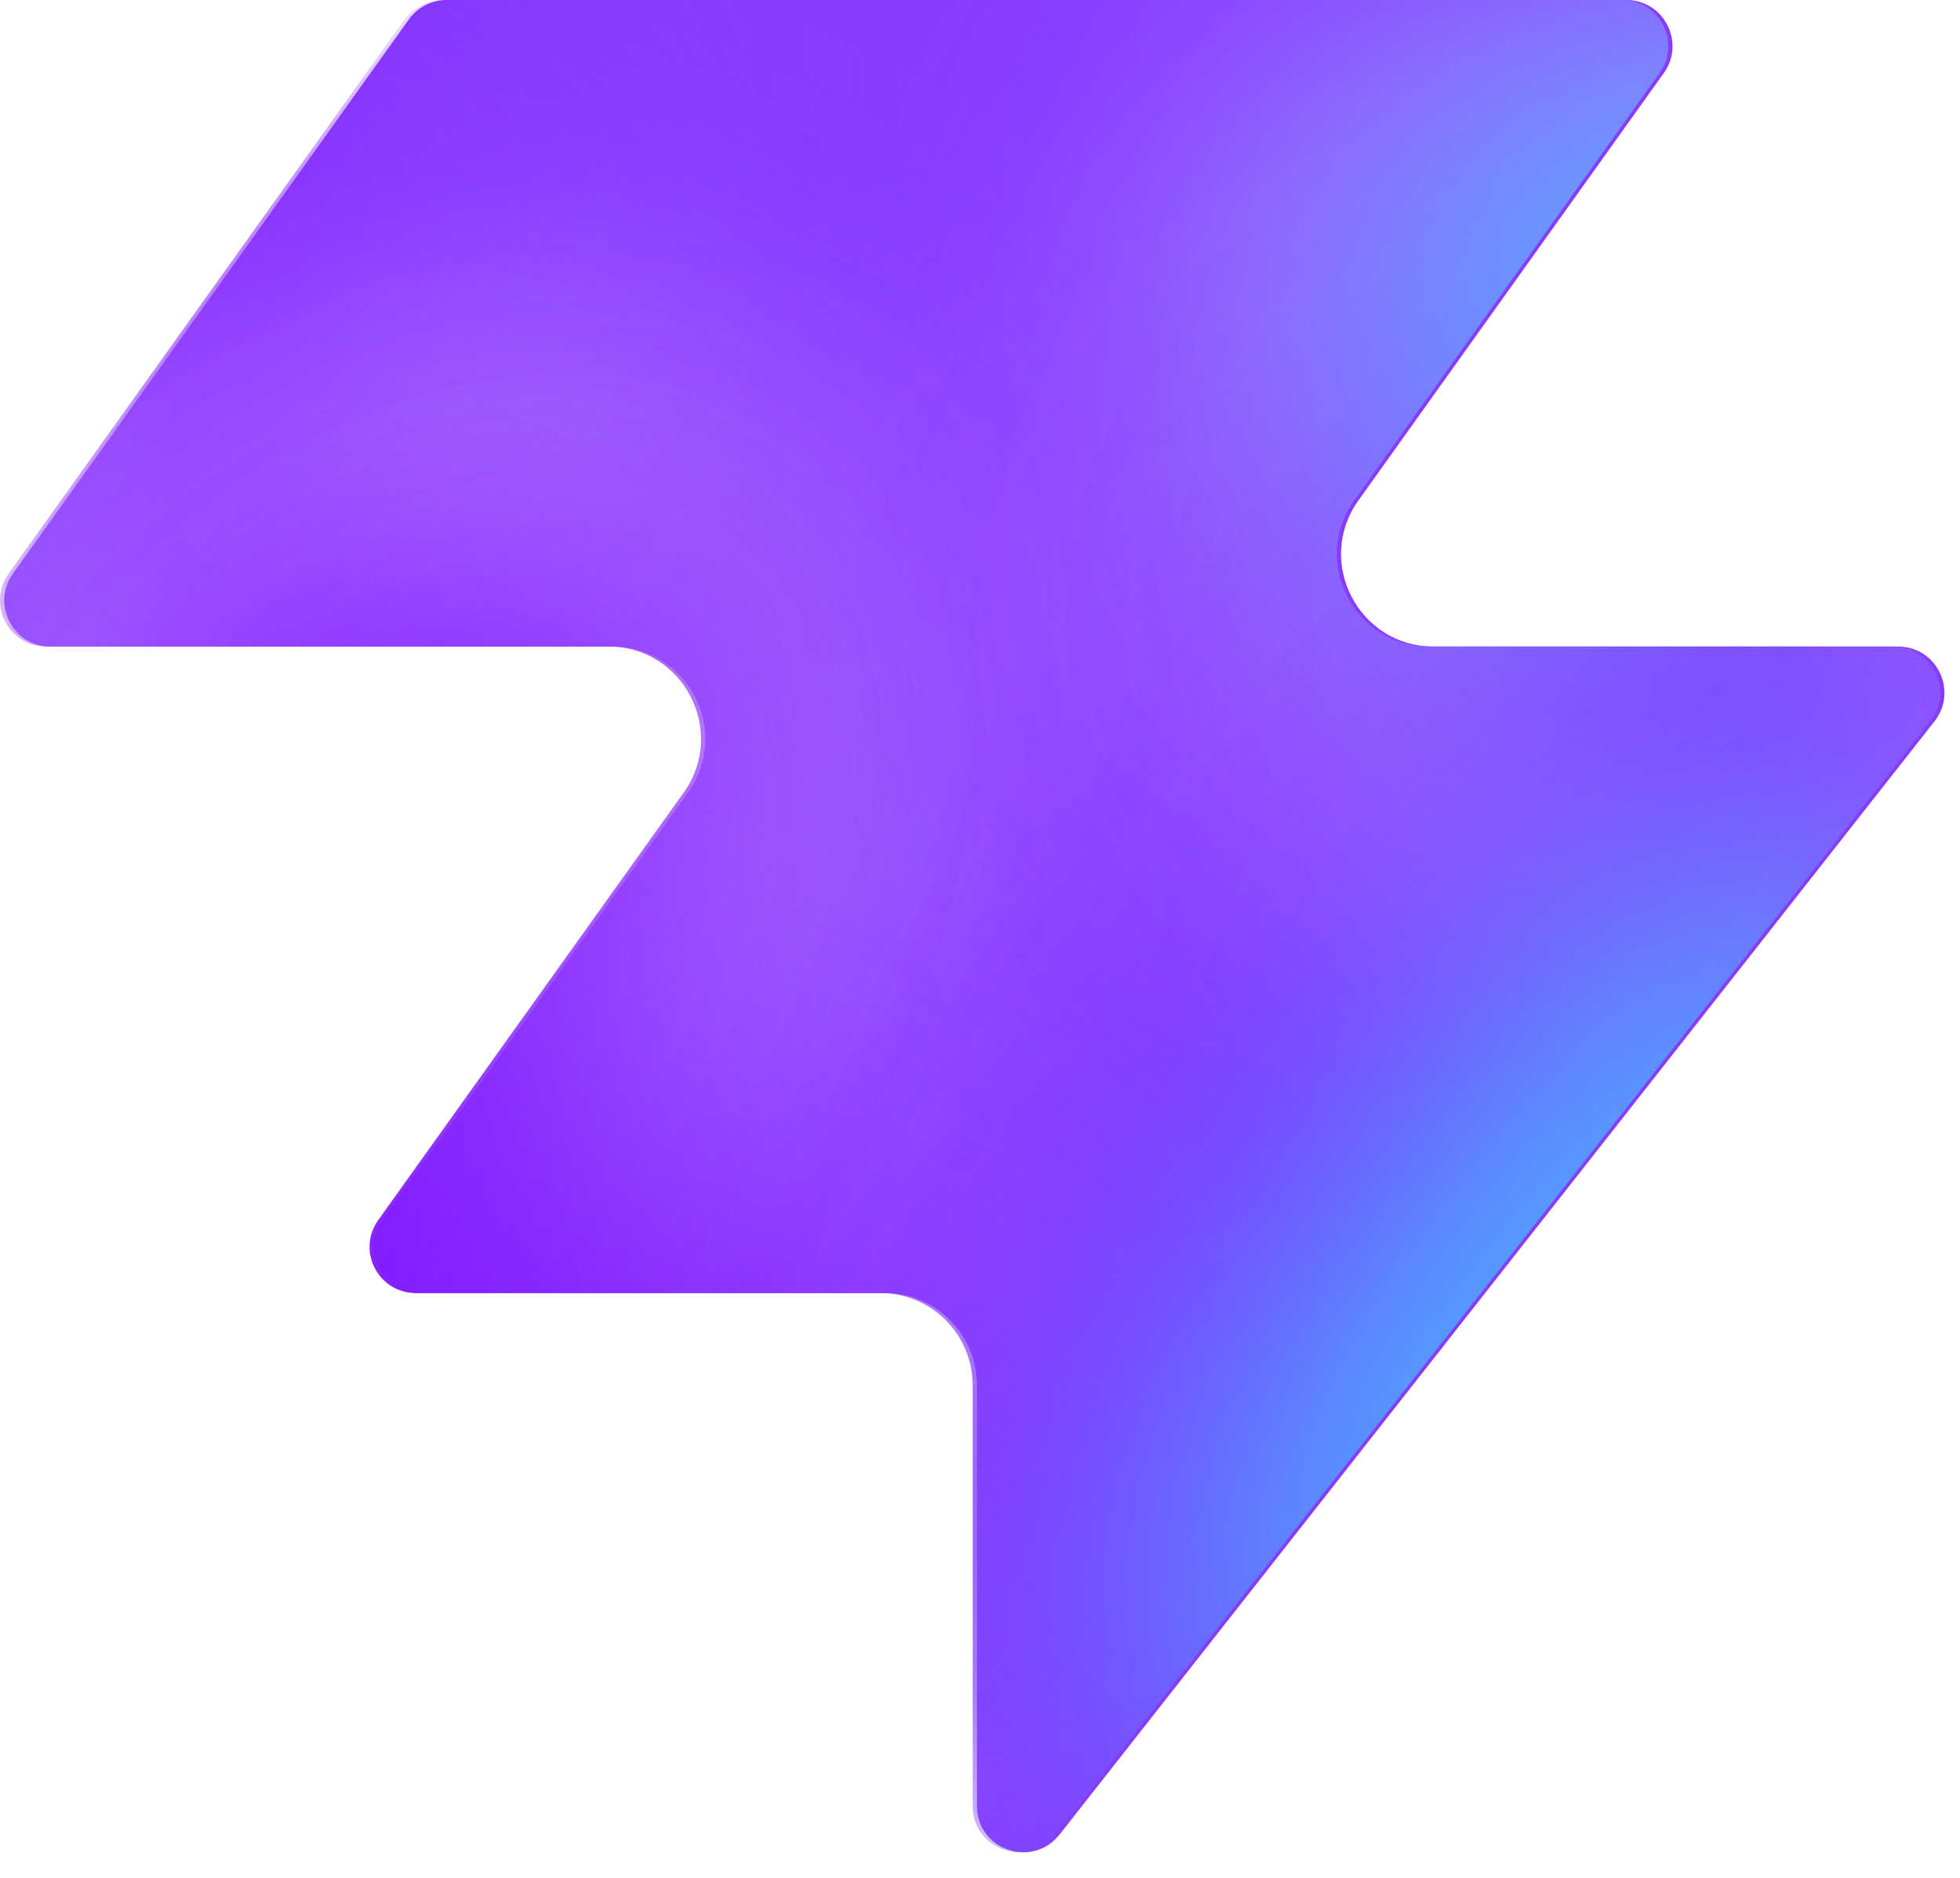
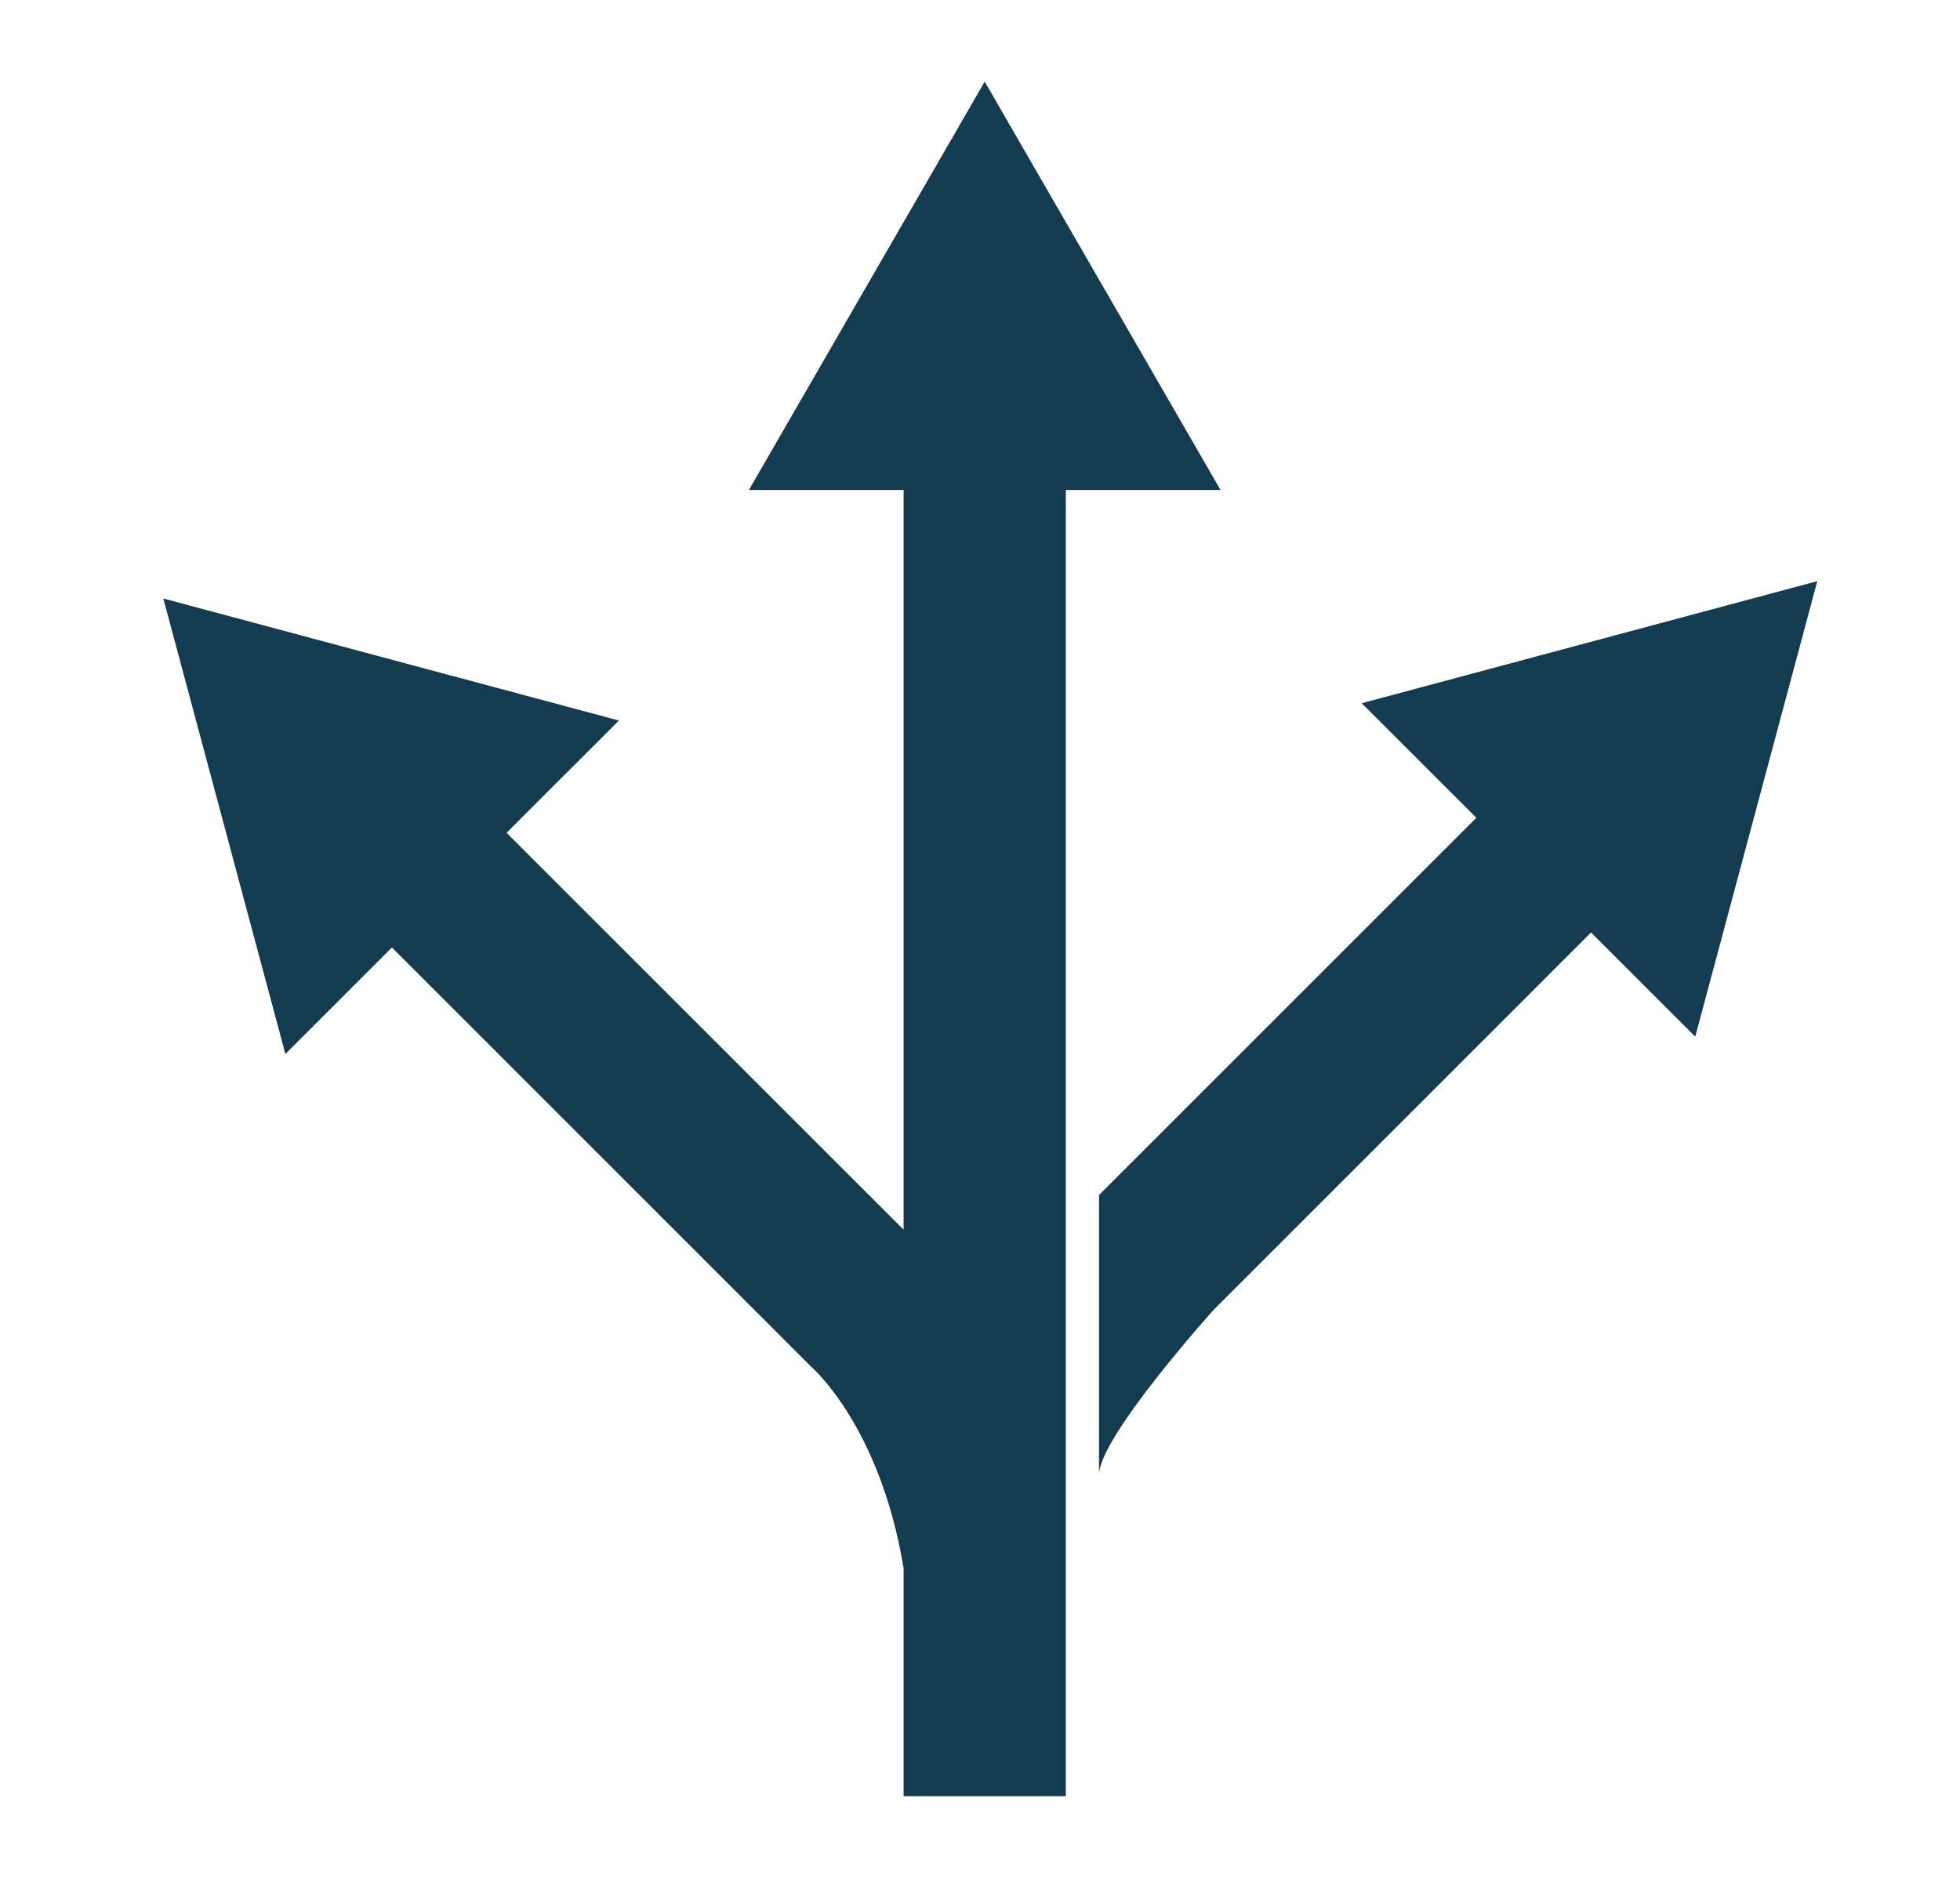
- <svg xmlns="http://www.w3.org/2000/svg" width="48" height="46" fill="none" viewBox="0 0 48 46">
-   <path fill="#863bff" d="M25.946 44.938c-.664.845-2.021.375-2.021-.698V33.937a2.26 2.26 0 0 0-2.262-2.262H10.287c-.92 0-1.456-1.04-.92-1.788l7.48-10.471c1.07-1.497 0-3.578-1.842-3.578H1.237c-.92 0-1.456-1.04-.92-1.788L10.013.474c.214-.297.556-.474.92-.474h28.894c.92 0 1.456 1.04.92 1.788l-7.48 10.471c-1.07 1.498 0 3.579 1.842 3.579h11.377c.943 0 1.473 1.088.89 1.83L25.947 44.94z" style="fill:#863bff;fill:color(display-p3 .525 .23 1);fill-opacity:1" />
-   <mask id="a" width="48" height="46" x="0" y="0" maskUnits="userSpaceOnUse" style="mask-type:alpha">
-     <path fill="#000" d="M25.842 44.938c-.664.844-2.021.375-2.021-.698V33.937a2.26 2.26 0 0 0-2.262-2.262H10.183c-.92 0-1.456-1.04-.92-1.788l7.48-10.471c1.07-1.498 0-3.579-1.842-3.579H1.133c-.92 0-1.456-1.04-.92-1.787L9.91.473c.214-.297.556-.474.92-.474h28.894c.92 0 1.456 1.04.92 1.788l-7.48 10.471c-1.07 1.498 0 3.578 1.842 3.578h11.377c.943 0 1.473 1.088.89 1.832L25.843 44.94z" style="fill:#000;fill-opacity:1" />
-   </mask>
-   <g mask="url(#a)">
-     <g filter="url(#b)">
-       <ellipse cx="5.508" cy="14.704" fill="#ede6ff" rx="5.508" ry="14.704" style="fill:#ede6ff;fill:color(display-p3 .927 .903 1);fill-opacity:1" transform="matrix(.00324 1 1 -.00324 -4.47 31.516)" />
-     </g>
-     <g filter="url(#c)">
-       <ellipse cx="10.399" cy="29.851" fill="#ede6ff" rx="10.399" ry="29.851" style="fill:#ede6ff;fill:color(display-p3 .927 .903 1);fill-opacity:1" transform="matrix(.00324 1 1 -.00324 -39.328 7.883)" />
-     </g>
-     <g filter="url(#d)">
-       <ellipse cx="5.508" cy="30.487" fill="#7e14ff" rx="5.508" ry="30.487" style="fill:#7e14ff;fill:color(display-p3 .492 .077 1);fill-opacity:1" transform="rotate(89.814 -25.913 -14.639)scale(1 -1)" />
-     </g>
-     <g filter="url(#e)">
-       <ellipse cx="5.508" cy="30.599" fill="#7e14ff" rx="5.508" ry="30.599" style="fill:#7e14ff;fill:color(display-p3 .492 .077 1);fill-opacity:1" transform="rotate(89.814 -32.644 -3.334)scale(1 -1)" />
-     </g>
-     <g filter="url(#f)">
-       <ellipse cx="5.508" cy="30.599" fill="#7e14ff" rx="5.508" ry="30.599" style="fill:#7e14ff;fill:color(display-p3 .492 .077 1);fill-opacity:1" transform="matrix(.00324 1 1 -.00324 -34.34 30.47)" />
-     </g>
-     <g filter="url(#g)">
-       <ellipse cx="14.072" cy="22.078" fill="#ede6ff" rx="14.072" ry="22.078" style="fill:#ede6ff;fill:color(display-p3 .927 .903 1);fill-opacity:1" transform="rotate(93.35 24.506 48.493)scale(-1 1)" />
-     </g>
-     <g filter="url(#h)">
-       <ellipse cx="3.47" cy="21.501" fill="#7e14ff" rx="3.47" ry="21.501" style="fill:#7e14ff;fill:color(display-p3 .492 .077 1);fill-opacity:1" transform="rotate(89.009 28.708 47.59)scale(-1 1)" />
-     </g>
-     <g filter="url(#i)">
-       <ellipse cx="3.47" cy="21.501" fill="#7e14ff" rx="3.47" ry="21.501" style="fill:#7e14ff;fill:color(display-p3 .492 .077 1);fill-opacity:1" transform="rotate(89.009 28.708 47.59)scale(-1 1)" />
-     </g>
-     <g filter="url(#j)">
-       <ellipse cx=".387" cy="8.972" fill="#7e14ff" rx="4.407" ry="29.108" style="fill:#7e14ff;fill:color(display-p3 .492 .077 1);fill-opacity:1" transform="rotate(39.51 .387 8.972)" />
-     </g>
-     <g filter="url(#k)">
-       <ellipse cx="47.523" cy="-6.092" fill="#7e14ff" rx="4.407" ry="29.108" style="fill:#7e14ff;fill:color(display-p3 .492 .077 1);fill-opacity:1" transform="rotate(37.892 47.523 -6.092)" />
-     </g>
-     <g filter="url(#l)">
-       <ellipse cx="41.412" cy="6.333" fill="#47bfff" rx="5.971" ry="9.665" style="fill:#47bfff;fill:color(display-p3 .28 .748 1);fill-opacity:1" transform="rotate(37.892 41.412 6.333)" />
-     </g>
-     <g filter="url(#m)">
-       <ellipse cx="-1.879" cy="38.332" fill="#7e14ff" rx="4.407" ry="29.108" style="fill:#7e14ff;fill:color(display-p3 .492 .077 1);fill-opacity:1" transform="rotate(37.892 -1.88 38.332)" />
-     </g>
-     <g filter="url(#n)">
-       <ellipse cx="-1.879" cy="38.332" fill="#7e14ff" rx="4.407" ry="29.108" style="fill:#7e14ff;fill:color(display-p3 .492 .077 1);fill-opacity:1" transform="rotate(37.892 -1.88 38.332)" />
-     </g>
-     <g filter="url(#o)">
-       <ellipse cx="35.651" cy="29.907" fill="#7e14ff" rx="4.407" ry="29.108" style="fill:#7e14ff;fill:color(display-p3 .492 .077 1);fill-opacity:1" transform="rotate(37.892 35.651 29.907)" />
-     </g>
-     <g filter="url(#p)">
-       <ellipse cx="38.418" cy="32.4" fill="#47bfff" rx="5.971" ry="15.297" style="fill:#47bfff;fill:color(display-p3 .28 .748 1);fill-opacity:1" transform="rotate(37.892 38.418 32.4)" />
-     </g>
-   </g>
-   <defs>
-     <filter id="b" width="60.045" height="41.654" x="-19.77" y="16.149" color-interpolation-filters="sRGB" filterUnits="userSpaceOnUse">
-       <feFlood flood-opacity="0" result="BackgroundImageFix" />
-       <feBlend in="SourceGraphic" in2="BackgroundImageFix" result="shape" />
-       <feGaussianBlur result="effect1_foregroundBlur_2002_17158" stdDeviation="7.659" />
-     </filter>
-     <filter id="c" width="90.34" height="51.437" x="-54.613" y="-7.533" color-interpolation-filters="sRGB" filterUnits="userSpaceOnUse">
-       <feFlood flood-opacity="0" result="BackgroundImageFix" />
-       <feBlend in="SourceGraphic" in2="BackgroundImageFix" result="shape" />
-       <feGaussianBlur result="effect1_foregroundBlur_2002_17158" stdDeviation="7.659" />
-     </filter>
-     <filter id="d" width="79.355" height="29.4" x="-49.64" y="2.03" color-interpolation-filters="sRGB" filterUnits="userSpaceOnUse">
-       <feFlood flood-opacity="0" result="BackgroundImageFix" />
-       <feBlend in="SourceGraphic" in2="BackgroundImageFix" result="shape" />
-       <feGaussianBlur result="effect1_foregroundBlur_2002_17158" stdDeviation="4.596" />
-     </filter>
-     <filter id="e" width="79.579" height="29.4" x="-45.045" y="20.029" color-interpolation-filters="sRGB" filterUnits="userSpaceOnUse">
-       <feFlood flood-opacity="0" result="BackgroundImageFix" />
-       <feBlend in="SourceGraphic" in2="BackgroundImageFix" result="shape" />
-       <feGaussianBlur result="effect1_foregroundBlur_2002_17158" stdDeviation="4.596" />
-     </filter>
-     <filter id="f" width="79.579" height="29.4" x="-43.513" y="21.178" color-interpolation-filters="sRGB" filterUnits="userSpaceOnUse">
-       <feFlood flood-opacity="0" result="BackgroundImageFix" />
-       <feBlend in="SourceGraphic" in2="BackgroundImageFix" result="shape" />
-       <feGaussianBlur result="effect1_foregroundBlur_2002_17158" stdDeviation="4.596" />
-     </filter>
-     <filter id="g" width="74.749" height="58.852" x="15.756" y="-17.901" color-interpolation-filters="sRGB" filterUnits="userSpaceOnUse">
-       <feFlood flood-opacity="0" result="BackgroundImageFix" />
-       <feBlend in="SourceGraphic" in2="BackgroundImageFix" result="shape" />
-       <feGaussianBlur result="effect1_foregroundBlur_2002_17158" stdDeviation="7.659" />
-     </filter>
-     <filter id="h" width="61.377" height="25.362" x="23.548" y="2.284" color-interpolation-filters="sRGB" filterUnits="userSpaceOnUse">
-       <feFlood flood-opacity="0" result="BackgroundImageFix" />
-       <feBlend in="SourceGraphic" in2="BackgroundImageFix" result="shape" />
-       <feGaussianBlur result="effect1_foregroundBlur_2002_17158" stdDeviation="4.596" />
-     </filter>
-     <filter id="i" width="61.377" height="25.362" x="23.548" y="2.284" color-interpolation-filters="sRGB" filterUnits="userSpaceOnUse">
-       <feFlood flood-opacity="0" result="BackgroundImageFix" />
-       <feBlend in="SourceGraphic" in2="BackgroundImageFix" result="shape" />
-       <feGaussianBlur result="effect1_foregroundBlur_2002_17158" stdDeviation="4.596" />
-     </filter>
-     <filter id="j" width="56.045" height="63.649" x="-27.636" y="-22.853" color-interpolation-filters="sRGB" filterUnits="userSpaceOnUse">
-       <feFlood flood-opacity="0" result="BackgroundImageFix" />
-       <feBlend in="SourceGraphic" in2="BackgroundImageFix" result="shape" />
-       <feGaussianBlur result="effect1_foregroundBlur_2002_17158" stdDeviation="4.596" />
-     </filter>
-     <filter id="k" width="54.814" height="64.646" x="20.116" y="-38.415" color-interpolation-filters="sRGB" filterUnits="userSpaceOnUse">
-       <feFlood flood-opacity="0" result="BackgroundImageFix" />
-       <feBlend in="SourceGraphic" in2="BackgroundImageFix" result="shape" />
-       <feGaussianBlur result="effect1_foregroundBlur_2002_17158" stdDeviation="4.596" />
-     </filter>
-     <filter id="l" width="33.541" height="35.313" x="24.641" y="-11.323" color-interpolation-filters="sRGB" filterUnits="userSpaceOnUse">
-       <feFlood flood-opacity="0" result="BackgroundImageFix" />
-       <feBlend in="SourceGraphic" in2="BackgroundImageFix" result="shape" />
-       <feGaussianBlur result="effect1_foregroundBlur_2002_17158" stdDeviation="4.596" />
-     </filter>
-     <filter id="m" width="54.814" height="64.646" x="-29.286" y="6.009" color-interpolation-filters="sRGB" filterUnits="userSpaceOnUse">
-       <feFlood flood-opacity="0" result="BackgroundImageFix" />
-       <feBlend in="SourceGraphic" in2="BackgroundImageFix" result="shape" />
-       <feGaussianBlur result="effect1_foregroundBlur_2002_17158" stdDeviation="4.596" />
-     </filter>
-     <filter id="n" width="54.814" height="64.646" x="-29.286" y="6.009" color-interpolation-filters="sRGB" filterUnits="userSpaceOnUse">
-       <feFlood flood-opacity="0" result="BackgroundImageFix" />
-       <feBlend in="SourceGraphic" in2="BackgroundImageFix" result="shape" />
-       <feGaussianBlur result="effect1_foregroundBlur_2002_17158" stdDeviation="4.596" />
-     </filter>
-     <filter id="o" width="54.814" height="64.646" x="8.244" y="-2.416" color-interpolation-filters="sRGB" filterUnits="userSpaceOnUse">
-       <feFlood flood-opacity="0" result="BackgroundImageFix" />
-       <feBlend in="SourceGraphic" in2="BackgroundImageFix" result="shape" />
-       <feGaussianBlur result="effect1_foregroundBlur_2002_17158" stdDeviation="4.596" />
-     </filter>
-     <filter id="p" width="39.409" height="43.623" x="18.713" y="10.588" color-interpolation-filters="sRGB" filterUnits="userSpaceOnUse">
-       <feFlood flood-opacity="0" result="BackgroundImageFix" />
-       <feBlend in="SourceGraphic" in2="BackgroundImageFix" result="shape" />
-       <feGaussianBlur result="effect1_foregroundBlur_2002_17158" stdDeviation="4.596" />
-     </filter>
-   </defs>
+ <svg xmlns="http://www.w3.org/2000/svg" width="48" height="46" viewBox="0 0 48 46" fill="none">
+   <path d="M29.891 12.003H26.102V43.999H22.129V38.414C21.555 34.938 19.887 33.495 19.858 33.471L9.598 23.209L6.989 25.818L4 14.661L15.157 17.65L12.406 20.4L22.129 30.122V12.003H18.34L24.115 2L29.891 12.003Z" fill="#143C50" />
+   <path d="M41.516 25.393L38.964 22.842L29.724 32.083C29.697 32.112 26.915 35.207 26.915 36.125C26.915 37.045 26.915 29.273 26.915 29.273L36.155 20.032L33.348 17.226L44.505 14.236L41.516 25.393Z" fill="#143C50" />
</svg>
